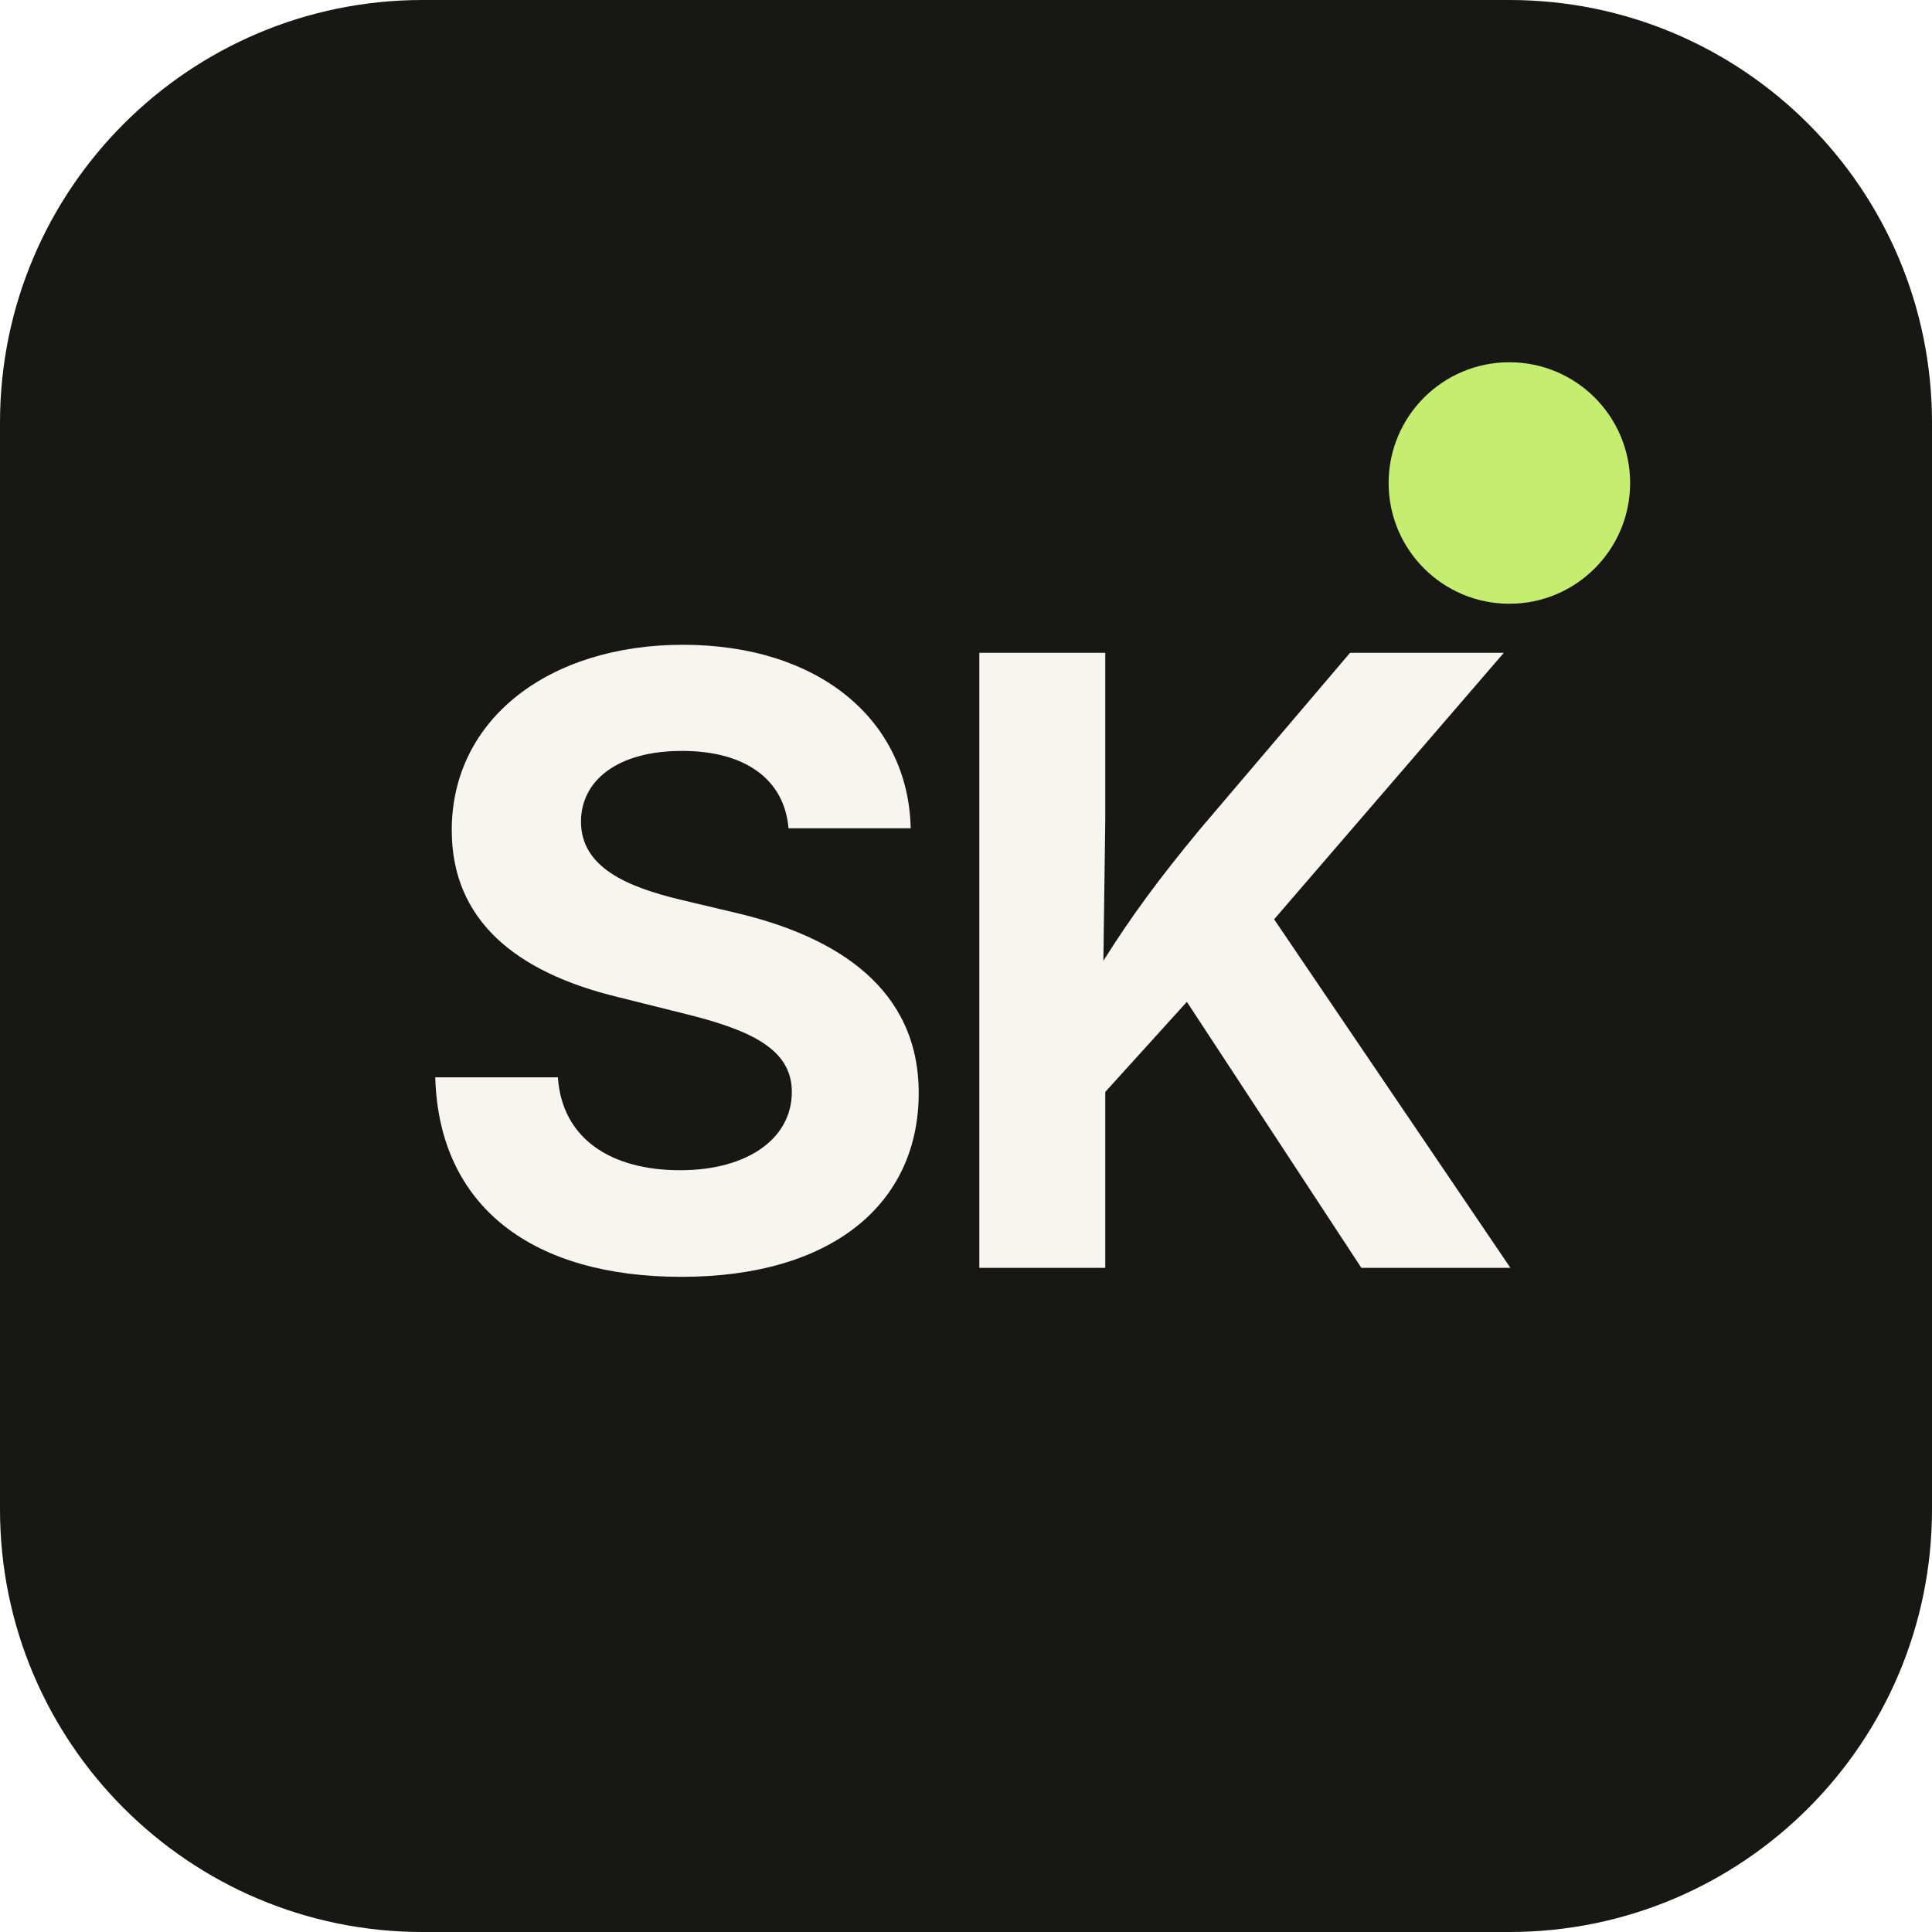
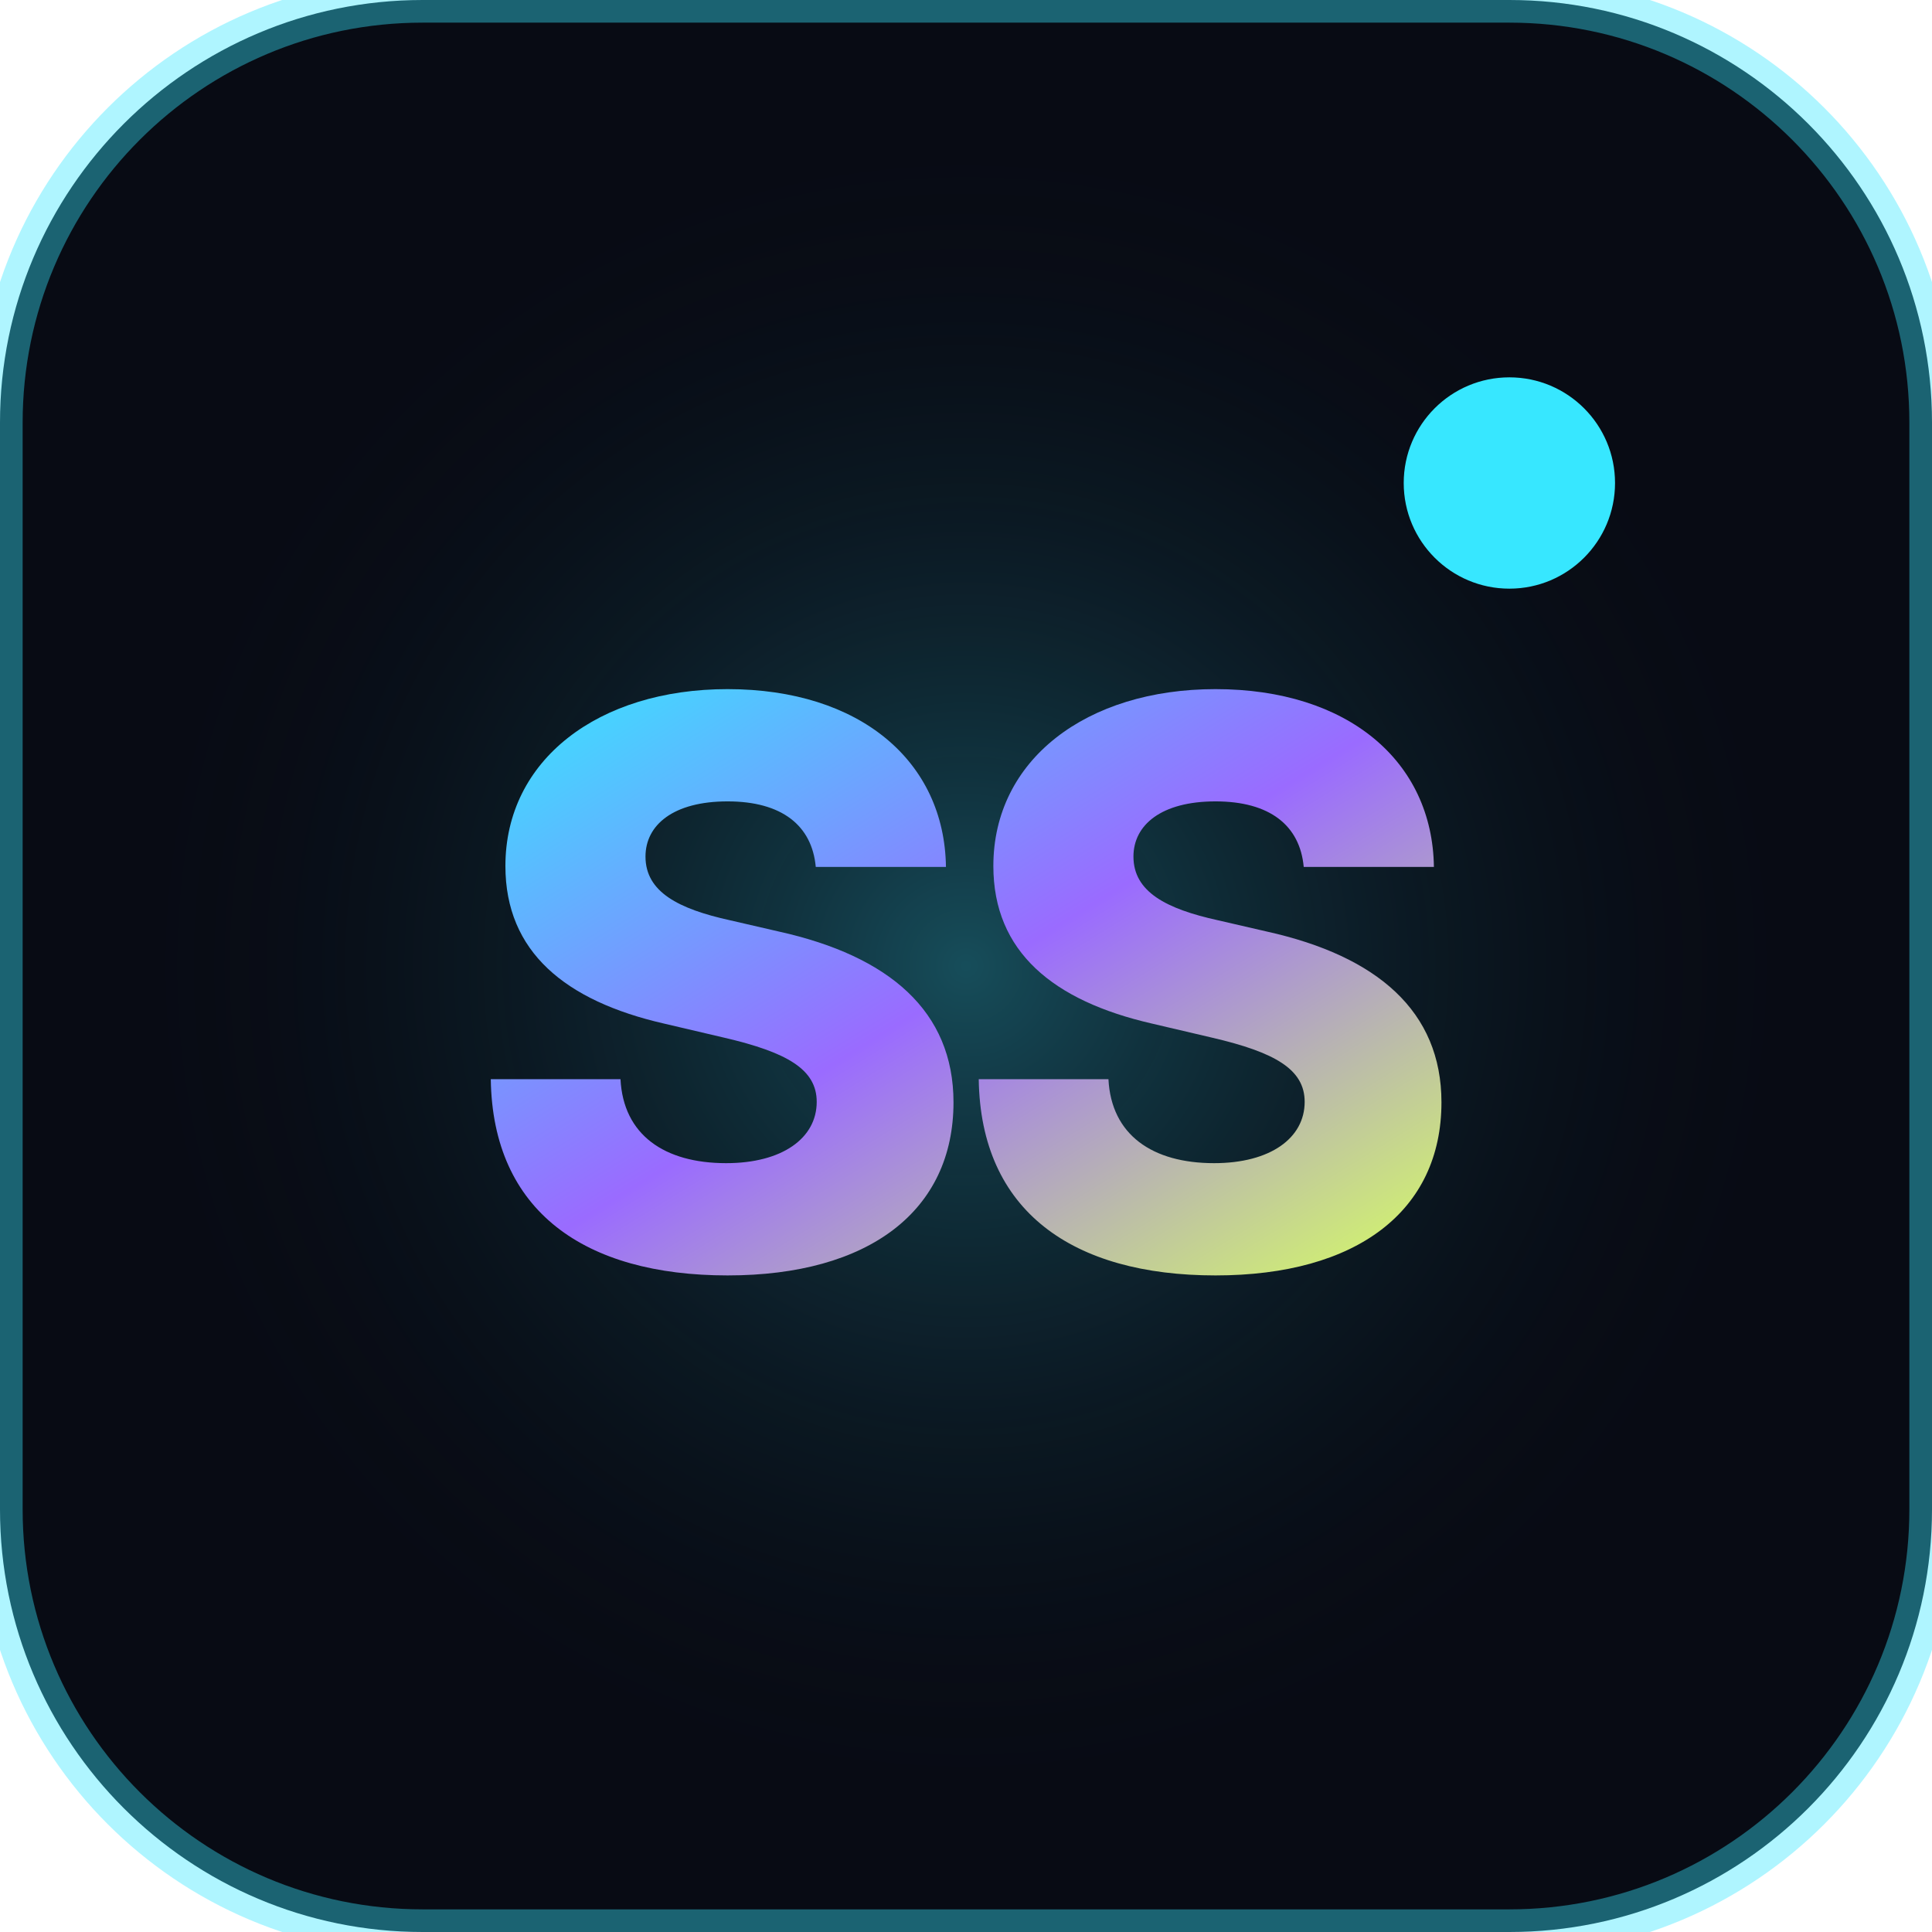
<svg xmlns="http://www.w3.org/2000/svg" viewBox="0 0 64 64">
-   <rect width="64" height="64" rx="14" fill="#171815" />
-   <circle cx="50" cy="16" r="4" fill="#C5ED70" />
-   <text x="32" y="42" font-family="'Space Grotesk', -apple-system, sans-serif" font-weight="700" font-size="28" fill="#F6F5F0" text-anchor="middle" letter-spacing="-1">SK</text>
+   <defs>
+     <linearGradient id="ssGrad" x1="0%" y1="0%" x2="100%" y2="100%">
+       <stop offset="0%" stop-color="#37E7FF" />
+       <stop offset="50%" stop-color="#9A6BFF" />
+       <stop offset="100%" stop-color="#D7FF62" />
+     </linearGradient>
+     <radialGradient id="glow" cx="50%" cy="50%" r="50%">
+       <stop offset="0%" stop-color="#37E7FF" stop-opacity="0.3" />
+       <stop offset="100%" stop-color="#080B14" stop-opacity="0" />
+     </radialGradient>
+   </defs>
+   <rect width="64" height="64" rx="14" fill="#080B14" />
+   <rect width="64" height="64" rx="14" fill="none" stroke="rgba(55, 231, 255, 0.4)" stroke-width="1.5" />
+   <circle cx="32" cy="32" r="28" fill="url(#glow)" />
+   <text x="32" y="42" font-family="'Space Grotesk', -apple-system, sans-serif" font-weight="800" font-size="26" fill="url(#ssGrad)" text-anchor="middle" letter-spacing="-1">SS</text>
+   <circle cx="50" cy="16" r="3.5" fill="#37E7FF" />
</svg>
